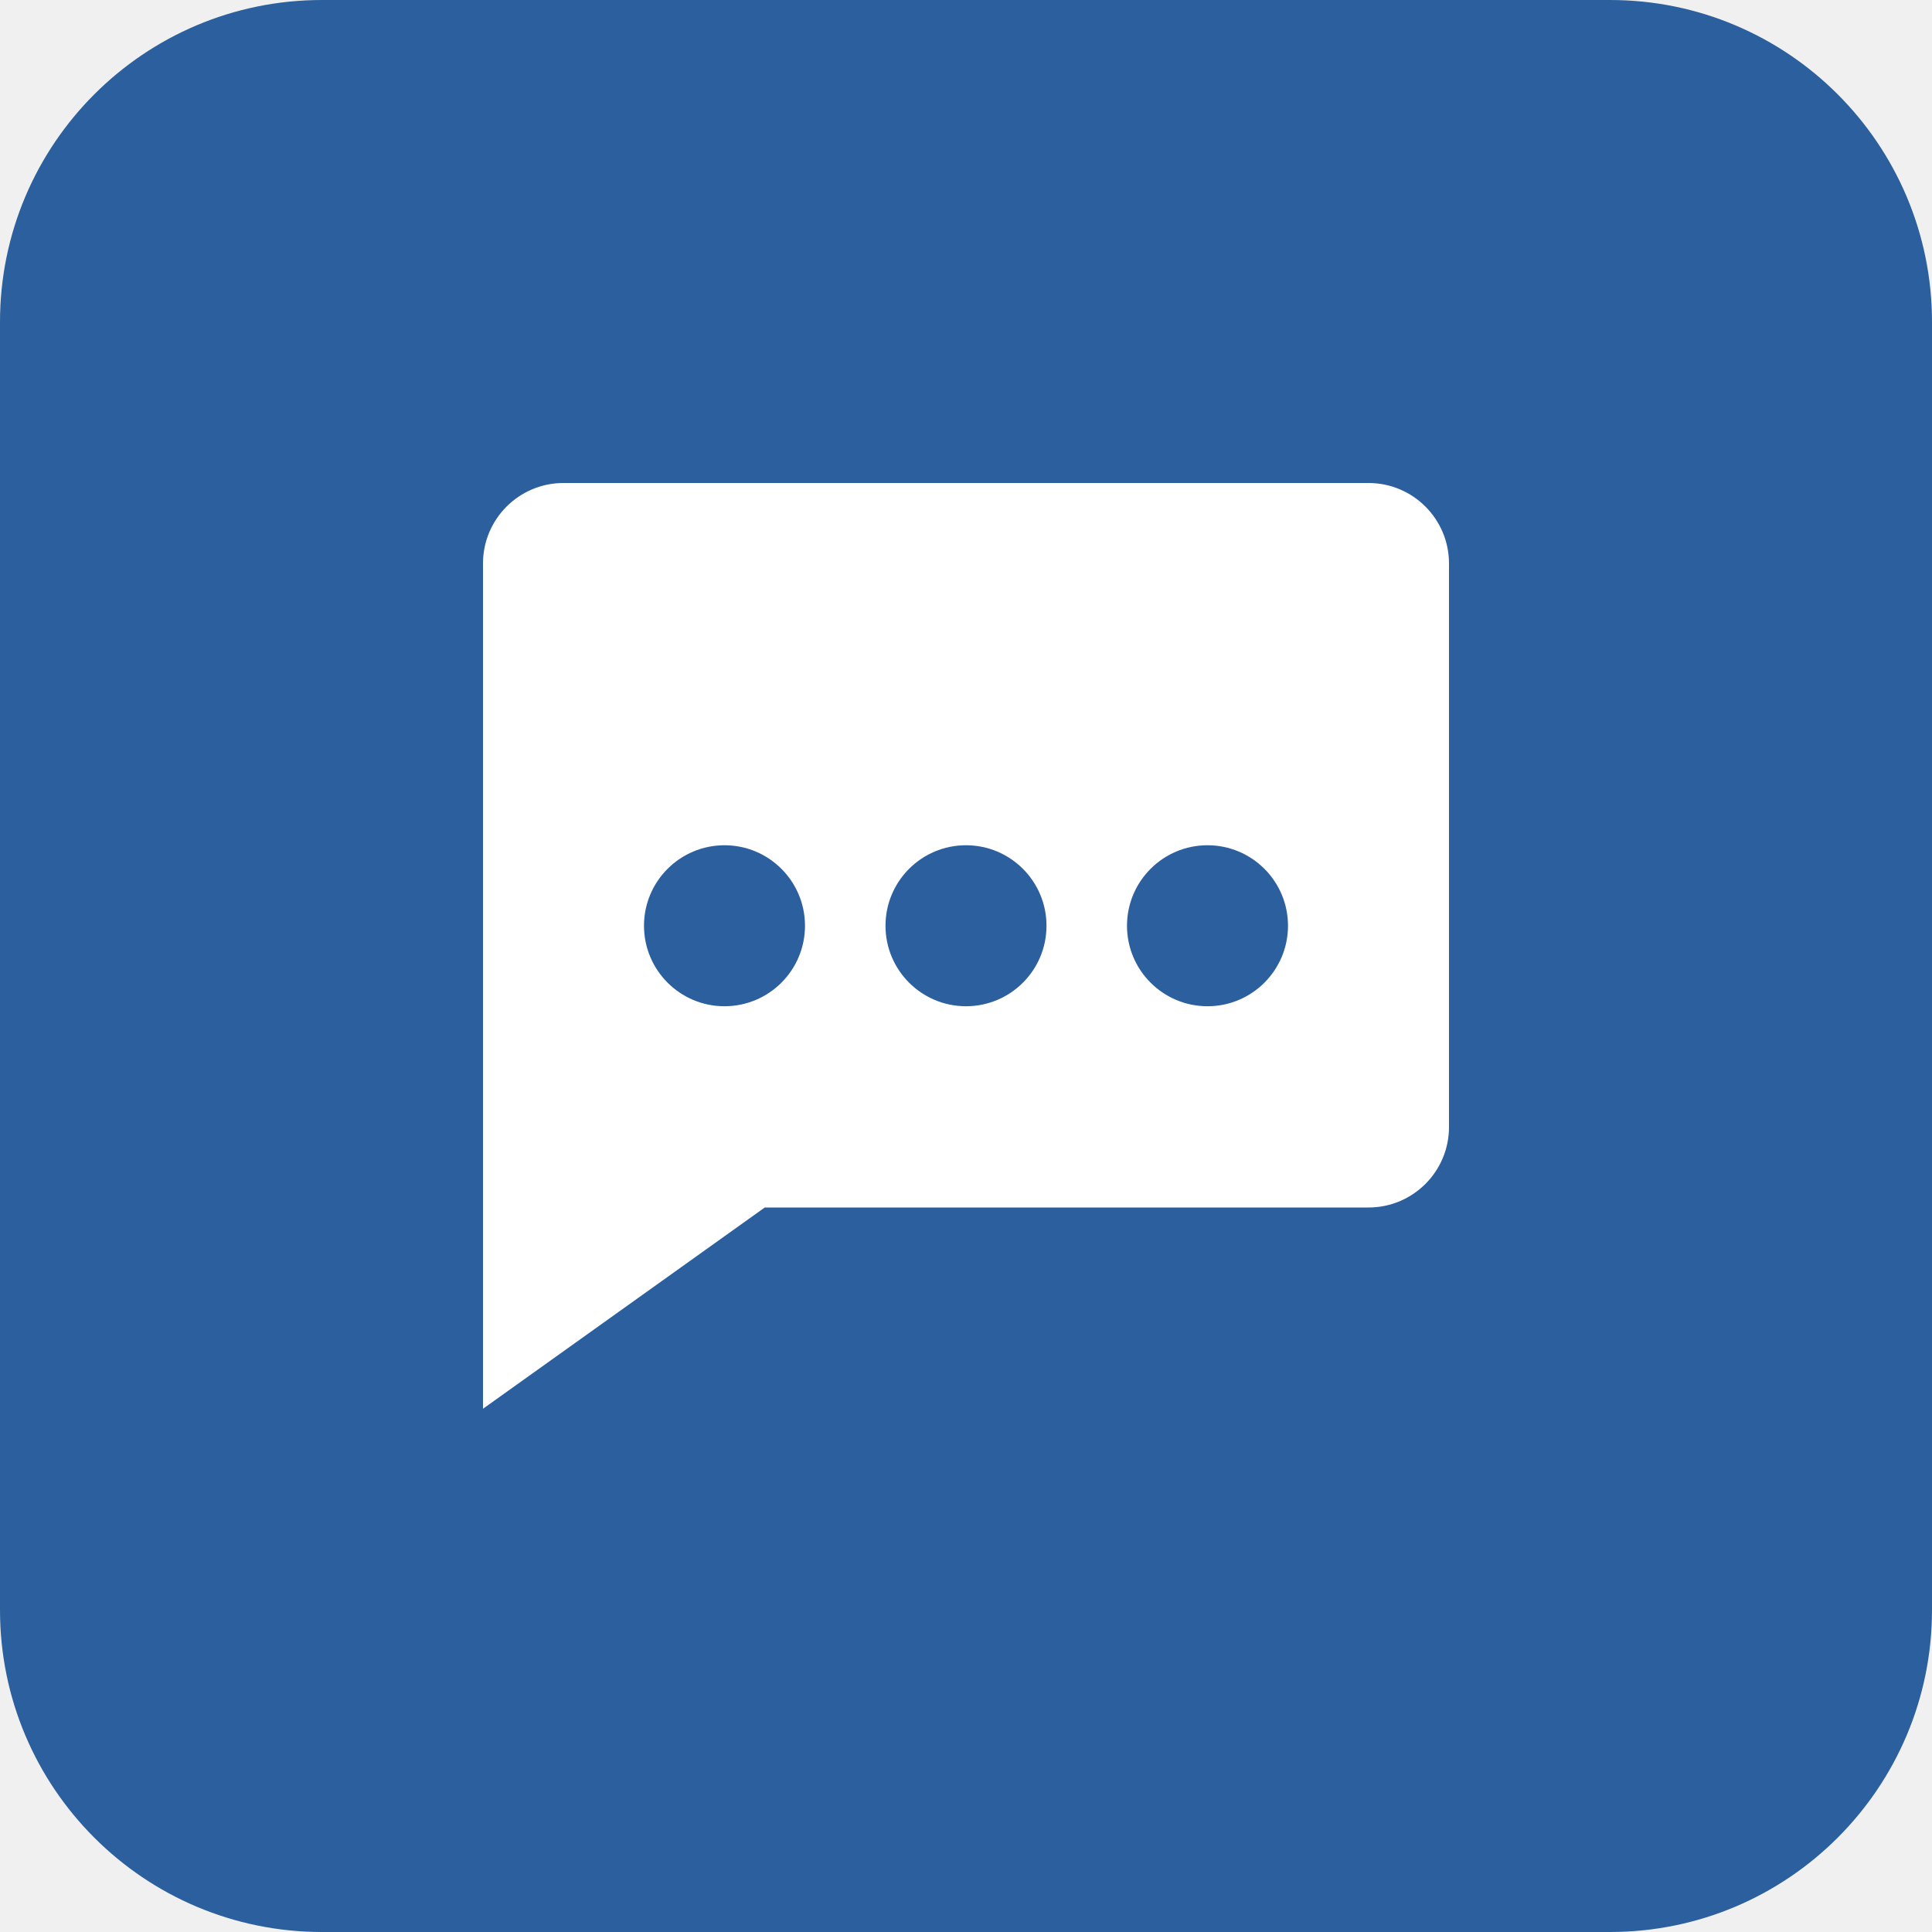
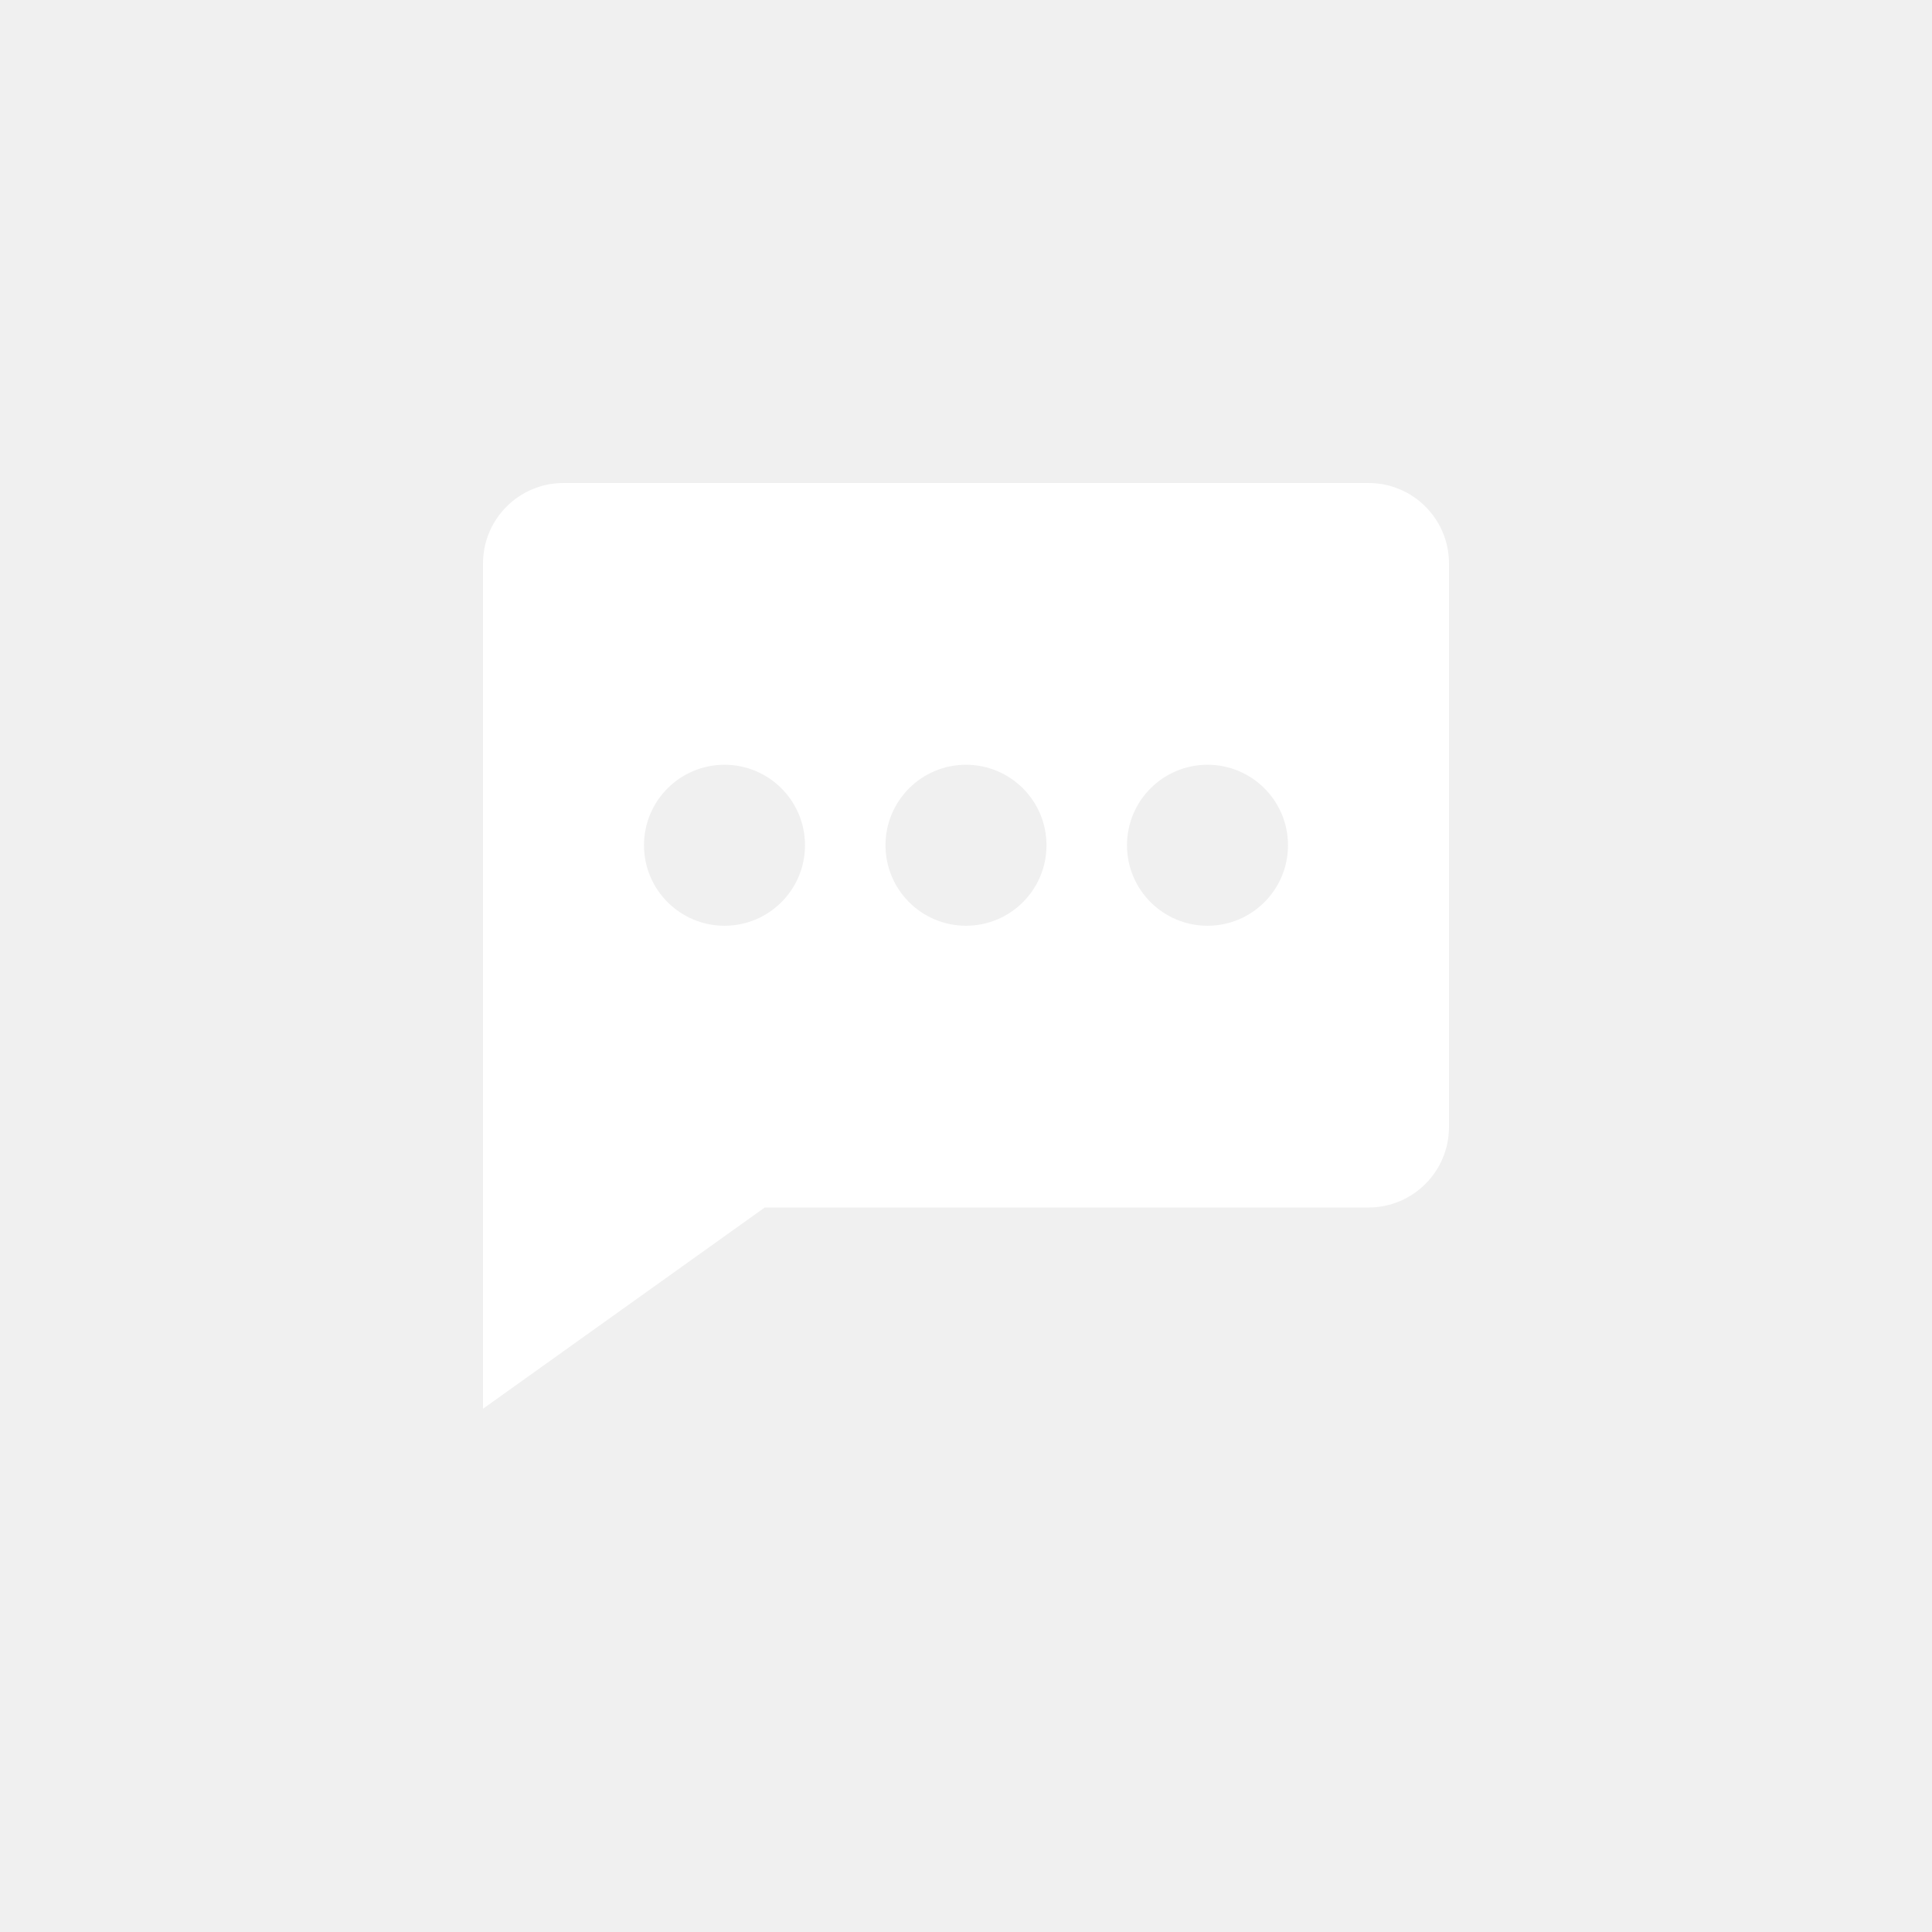
- <svg xmlns="http://www.w3.org/2000/svg" viewBox="0 0 24 24" fill="none">
-   <rect width="24" height="24" rx="4" fill="#2b5f9e" />
-   <path d="M6 17.5V7a1 1 0 0 1 1-1h10a1 1 0 0 1 1 1v7a1 1 0 0 1-1 1H9.5L6 17.5z" fill="#fff" />
-   <circle cx="9" cy="11.5" r="1" fill="#2b5f9e" />
-   <circle cx="12" cy="11.5" r="1" fill="#2b5f9e" />
-   <circle cx="15" cy="11.5" r="1" fill="#2b5f9e" />
+ <svg xmlns="http://www.w3.org/2000/svg" viewBox="0 0 24 24">
+   <path fill-rule="evenodd" d="M6 17.5V7a1 1 0 0 1 1-1h10a1 1 0 0 1 1 1v7a1 1 0 0 1-1 1H9.5L6 17.5zm3-6a1 1 0 1 0 0-2 1 1 0 0 0 0 2zm3 0a1 1 0 1 0 0-2 1 1 0 0 0 0 2zm3 0a1 1 0 1 0 0-2 1 1 0 0 0 0 2z" fill="#ffffff" />
</svg>
